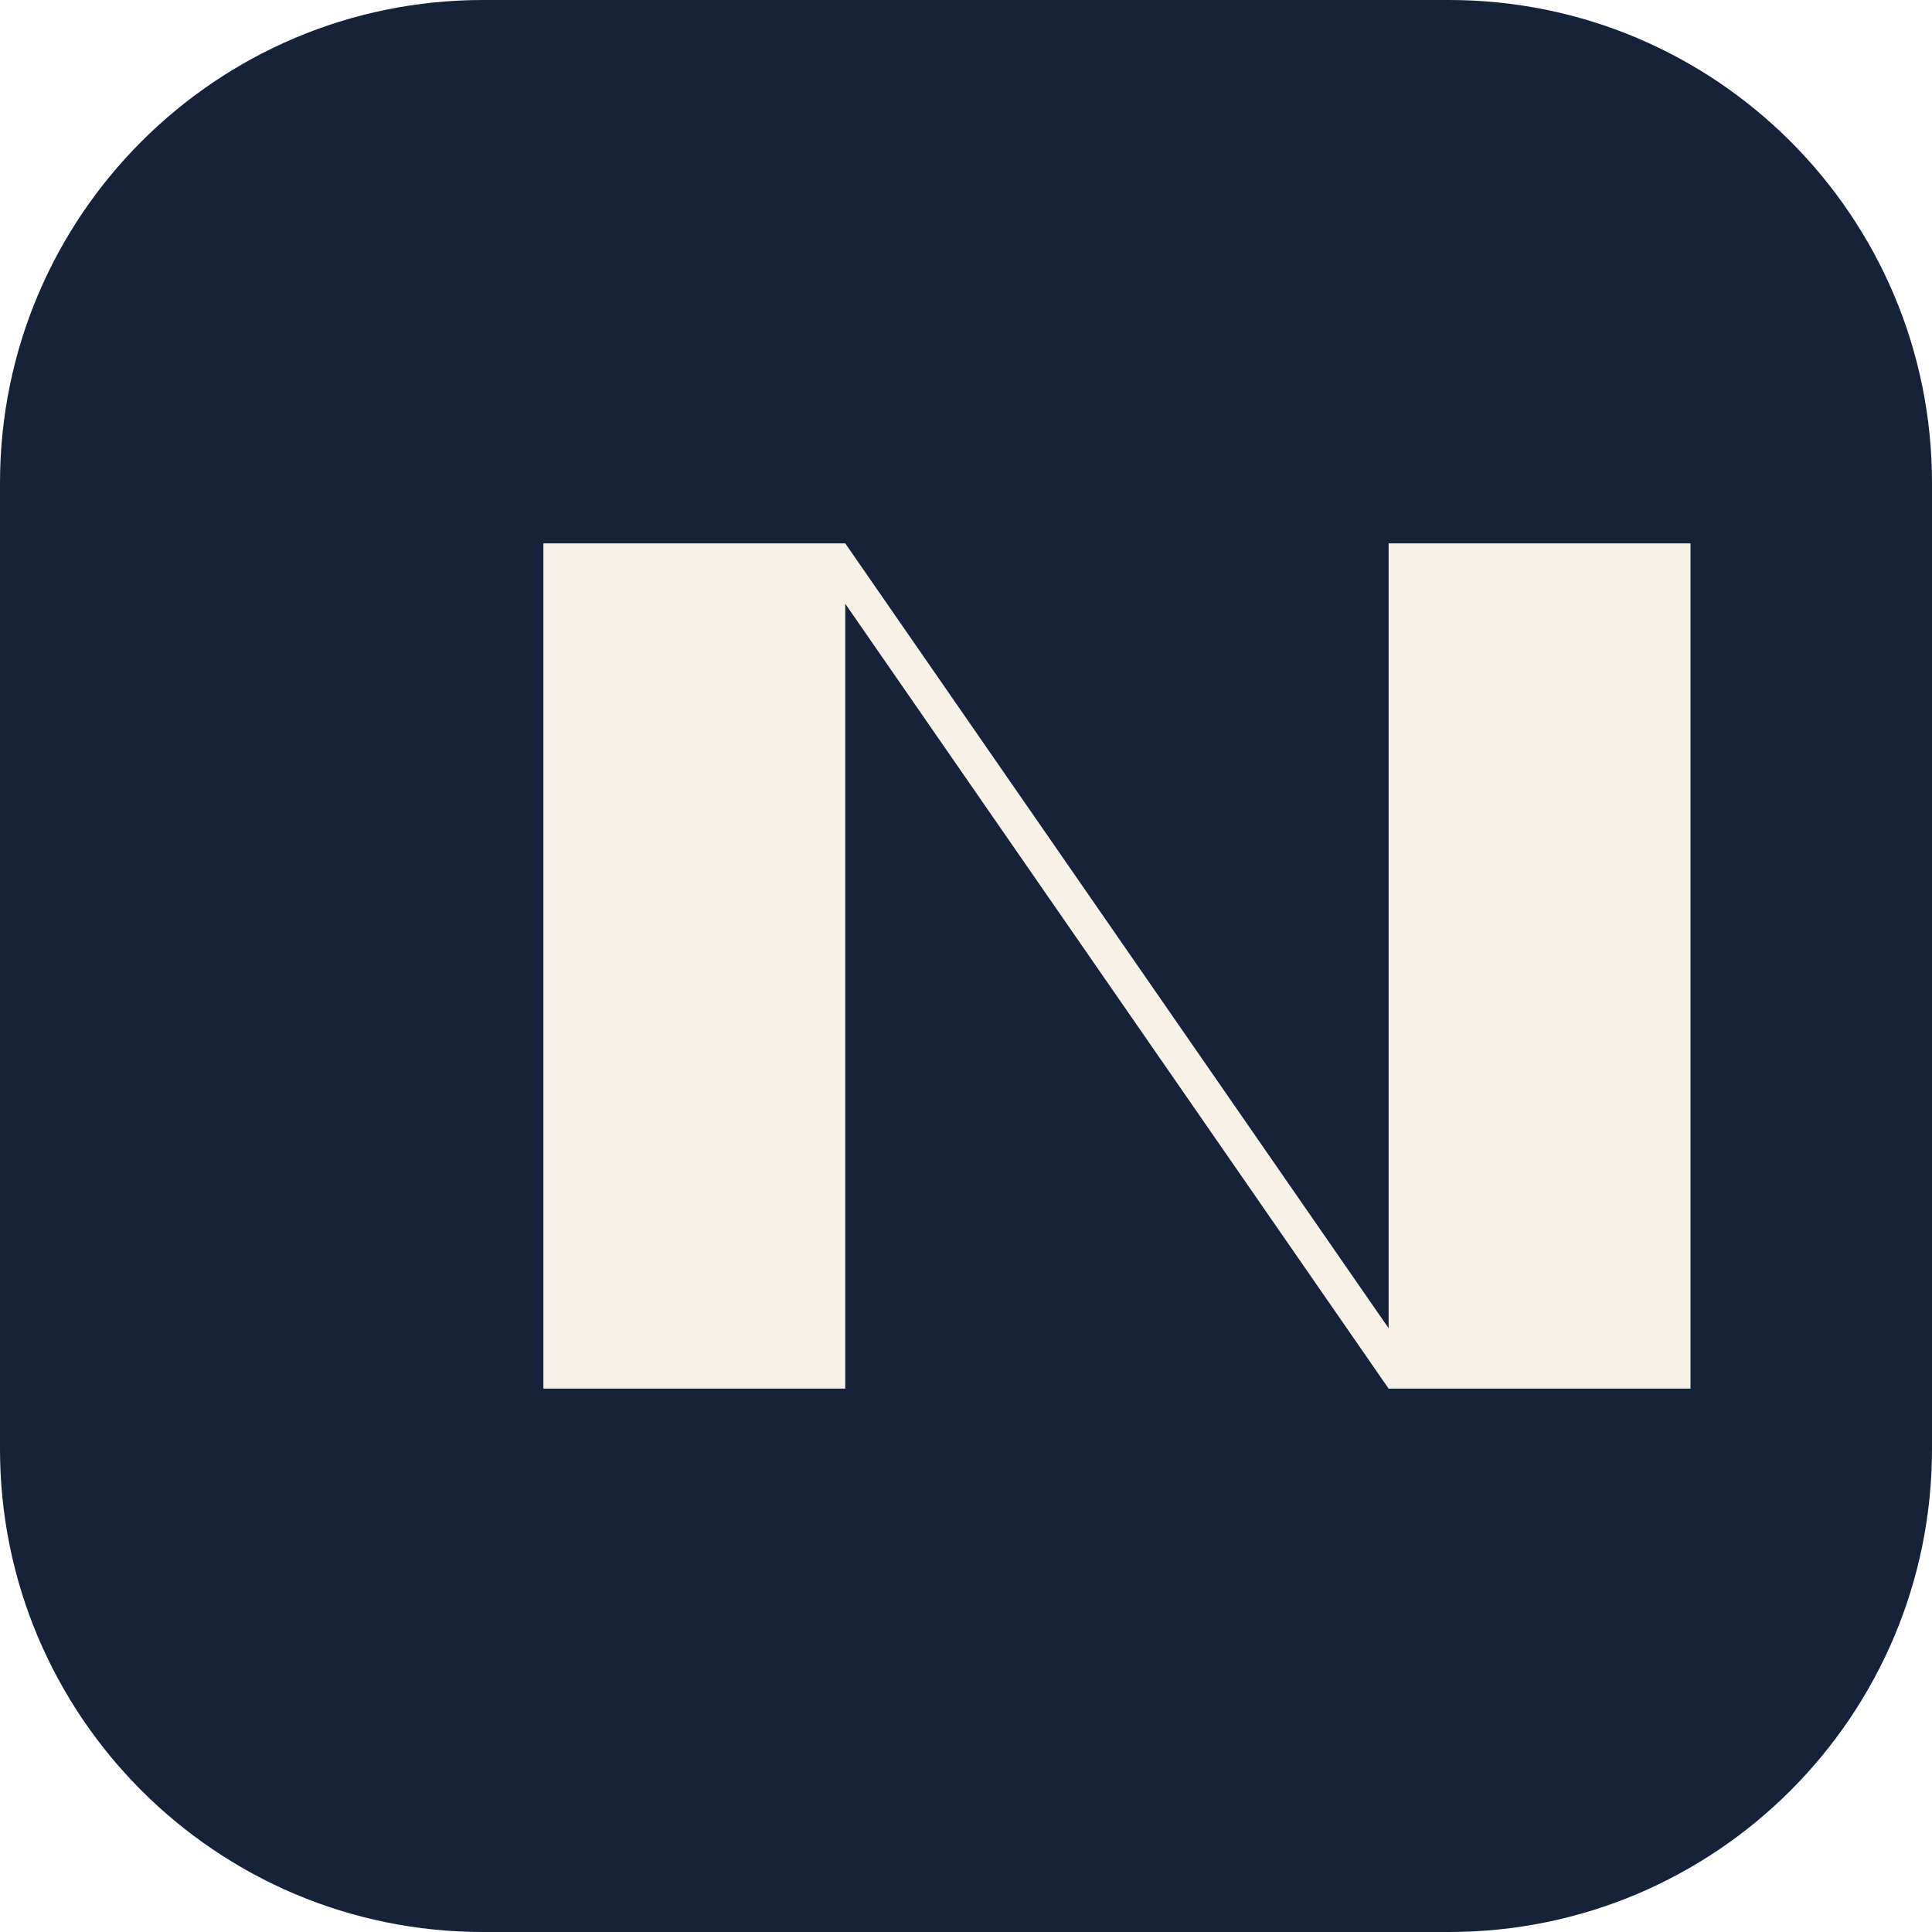
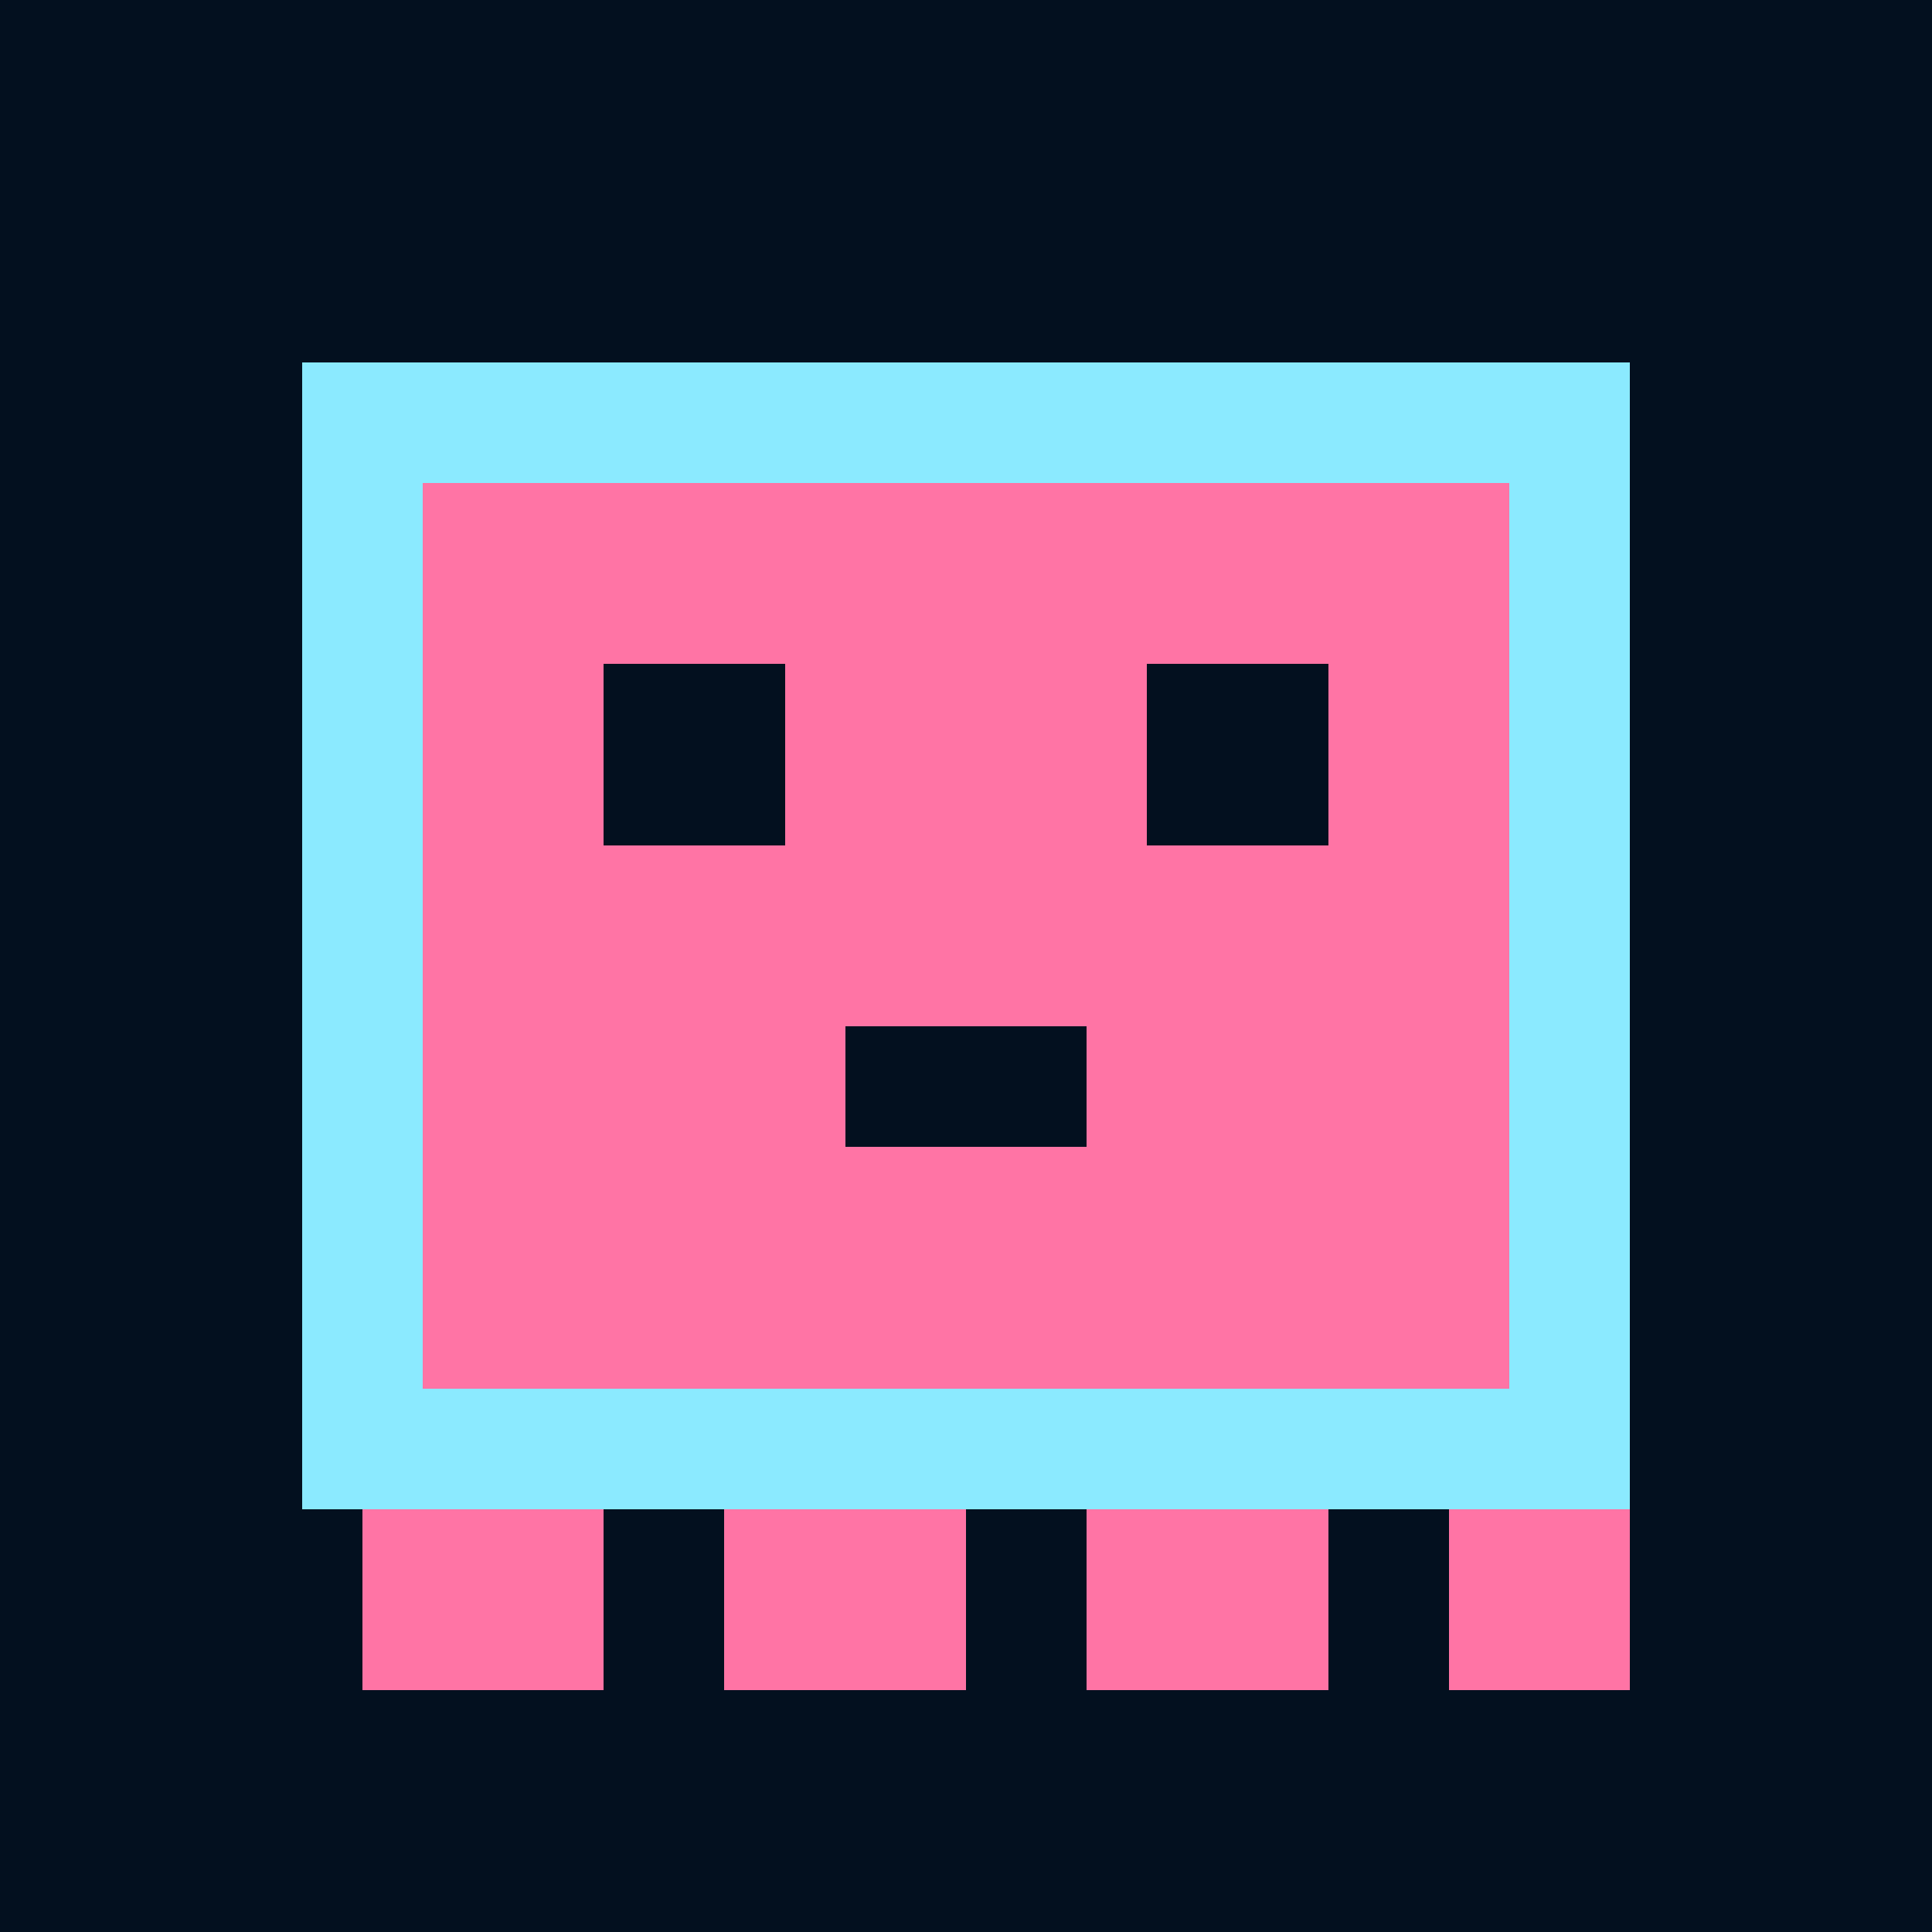
- <svg xmlns="http://www.w3.org/2000/svg" viewBox="0 0 64 64" role="img" aria-label="N">
-   <rect width="64" height="64" rx="16" fill="#16213a" />
-   <path d="M18 46V18h10l18 26V18h10v28H46L28 20v26H18z" fill="#f7f2e8" />
+ <svg xmlns="http://www.w3.org/2000/svg" viewBox="0 0 64 64" shape-rendering="crispEdges">
+   <rect width="64" height="64" fill="#03101f" />
+   <rect x="10" y="12" width="44" height="38" fill="#8beaff" />
+   <rect x="14" y="16" width="36" height="30" fill="#ff74a5" />
+   <rect x="20" y="22" width="6" height="6" fill="#03101f" />
+   <rect x="38" y="22" width="6" height="6" fill="#03101f" />
+   <rect x="28" y="34" width="8" height="4" fill="#03101f" />
+   <rect x="12" y="50" width="8" height="6" fill="#ff74a5" />
+   <rect x="24" y="50" width="8" height="6" fill="#ff74a5" />
+   <rect x="36" y="50" width="8" height="6" fill="#ff74a5" />
+   <rect x="48" y="50" width="6" height="6" fill="#ff74a5" />
</svg>
